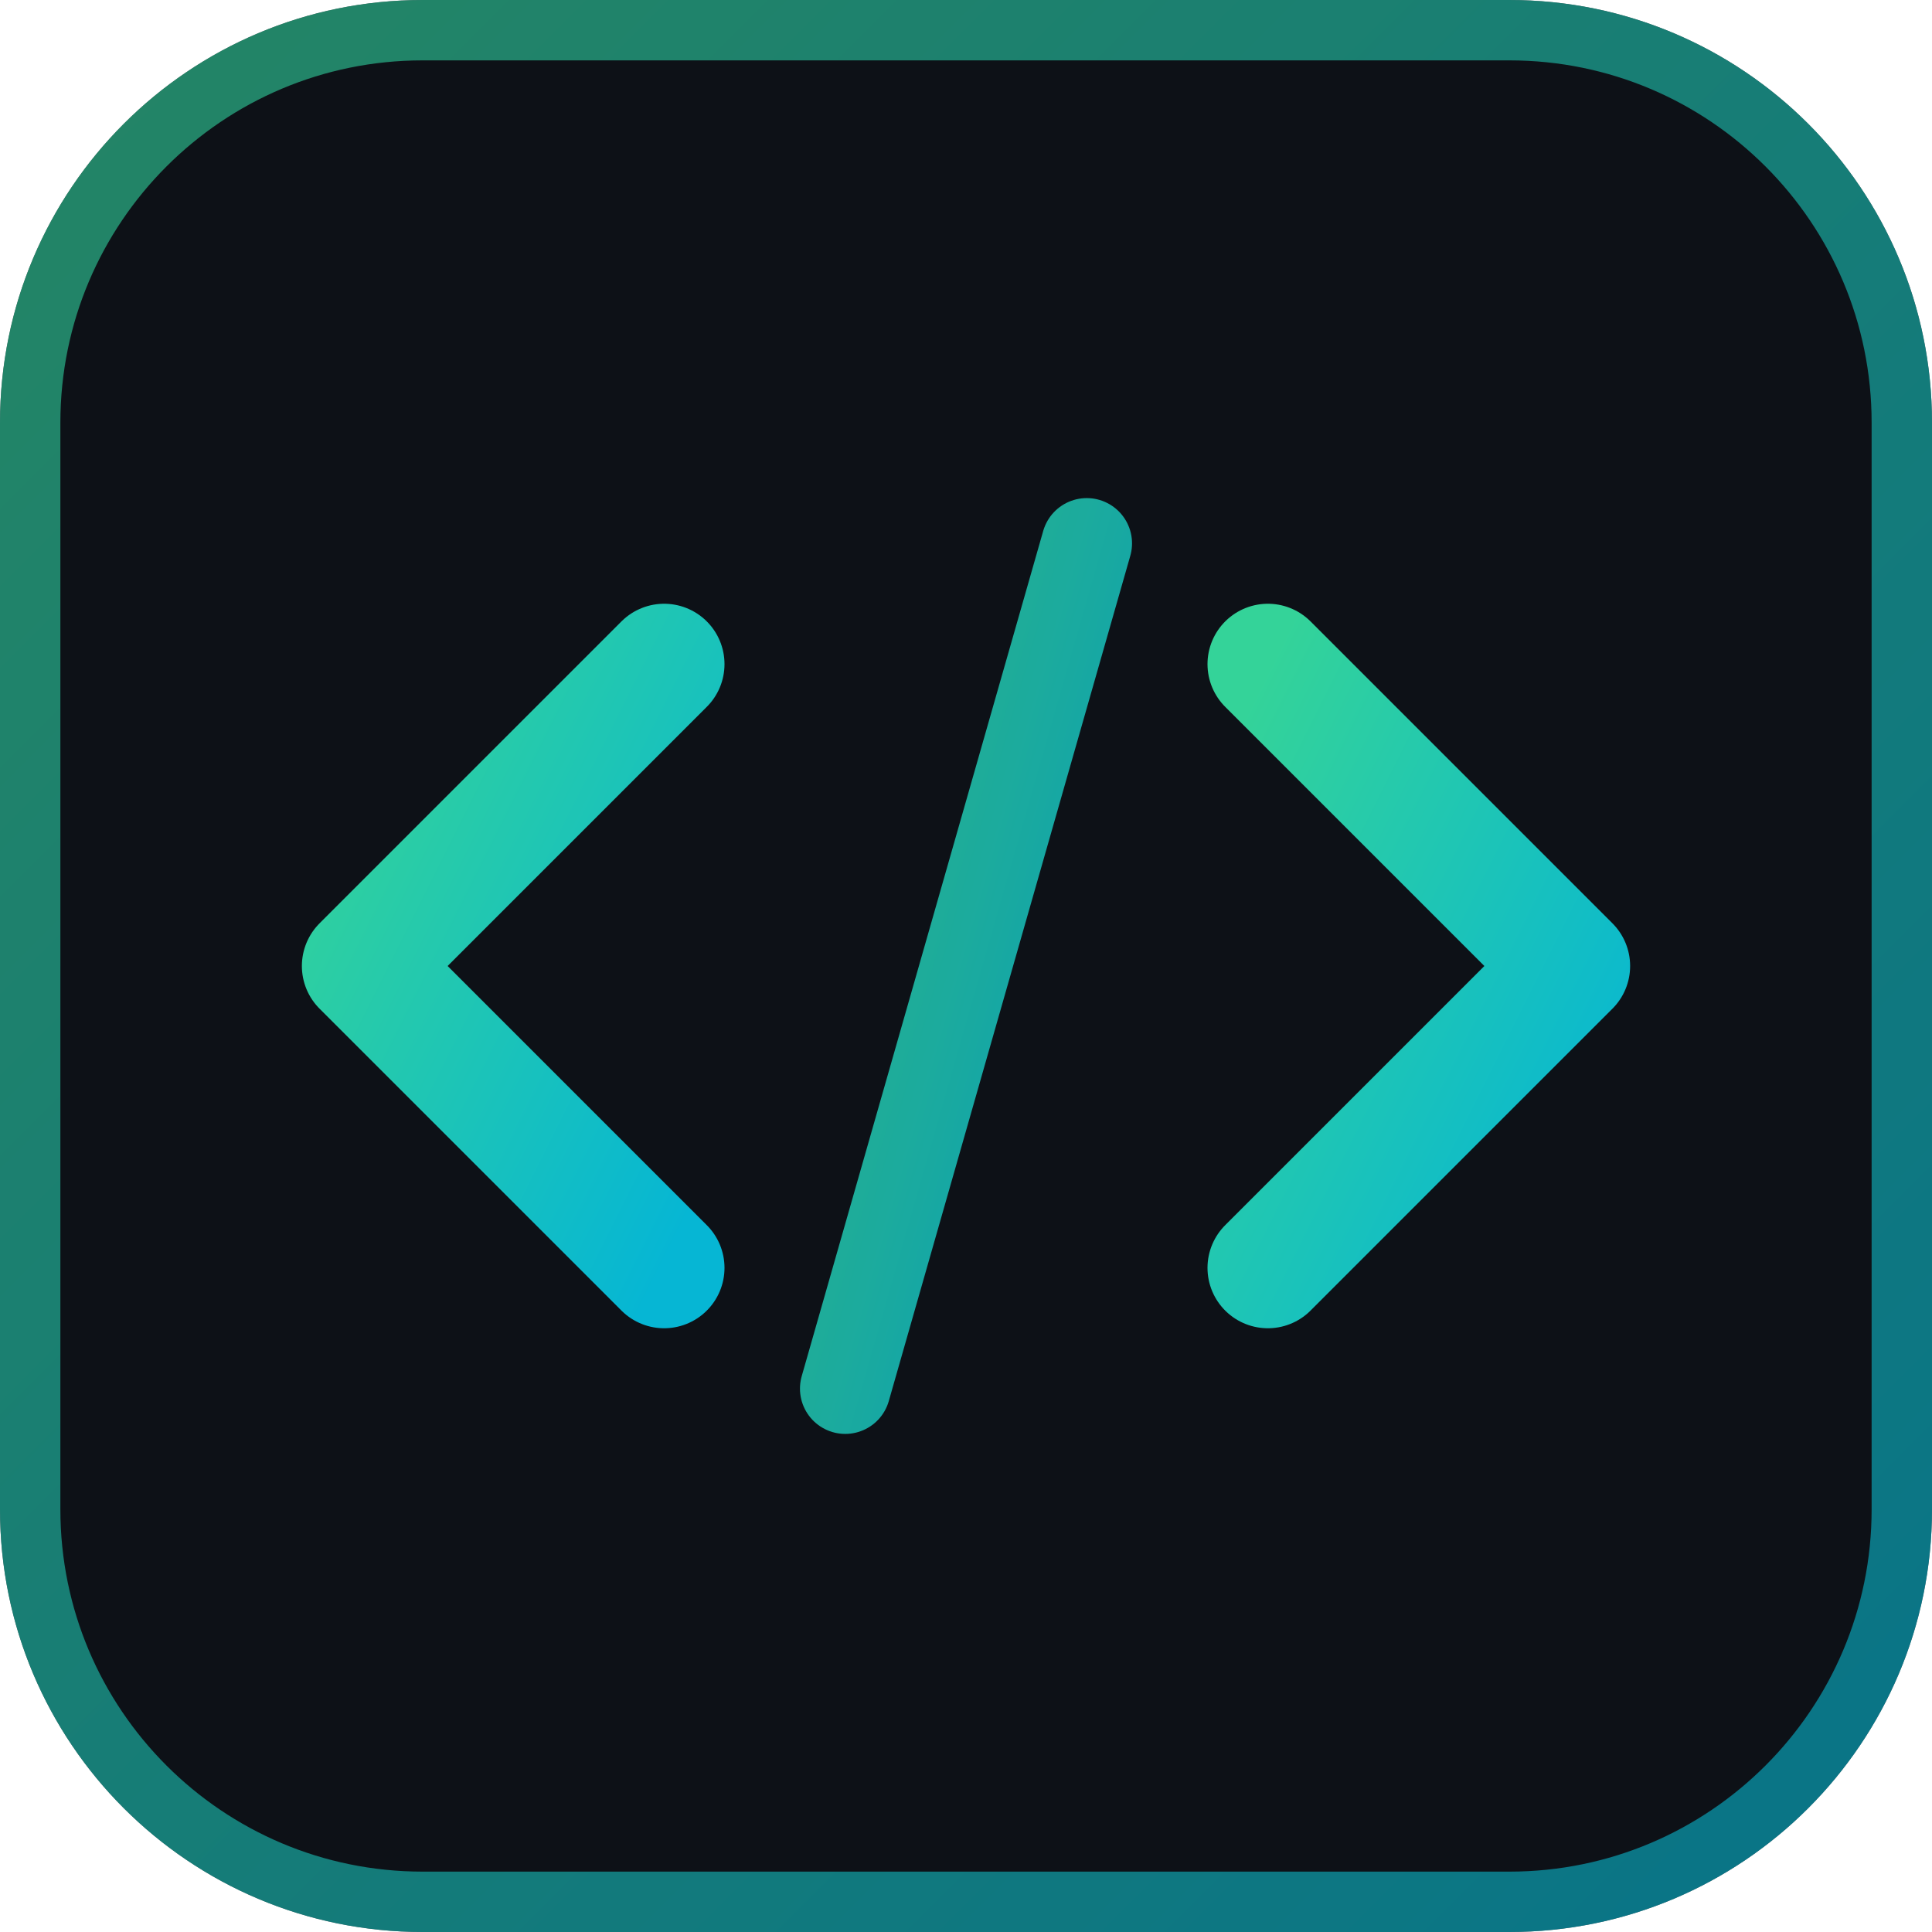
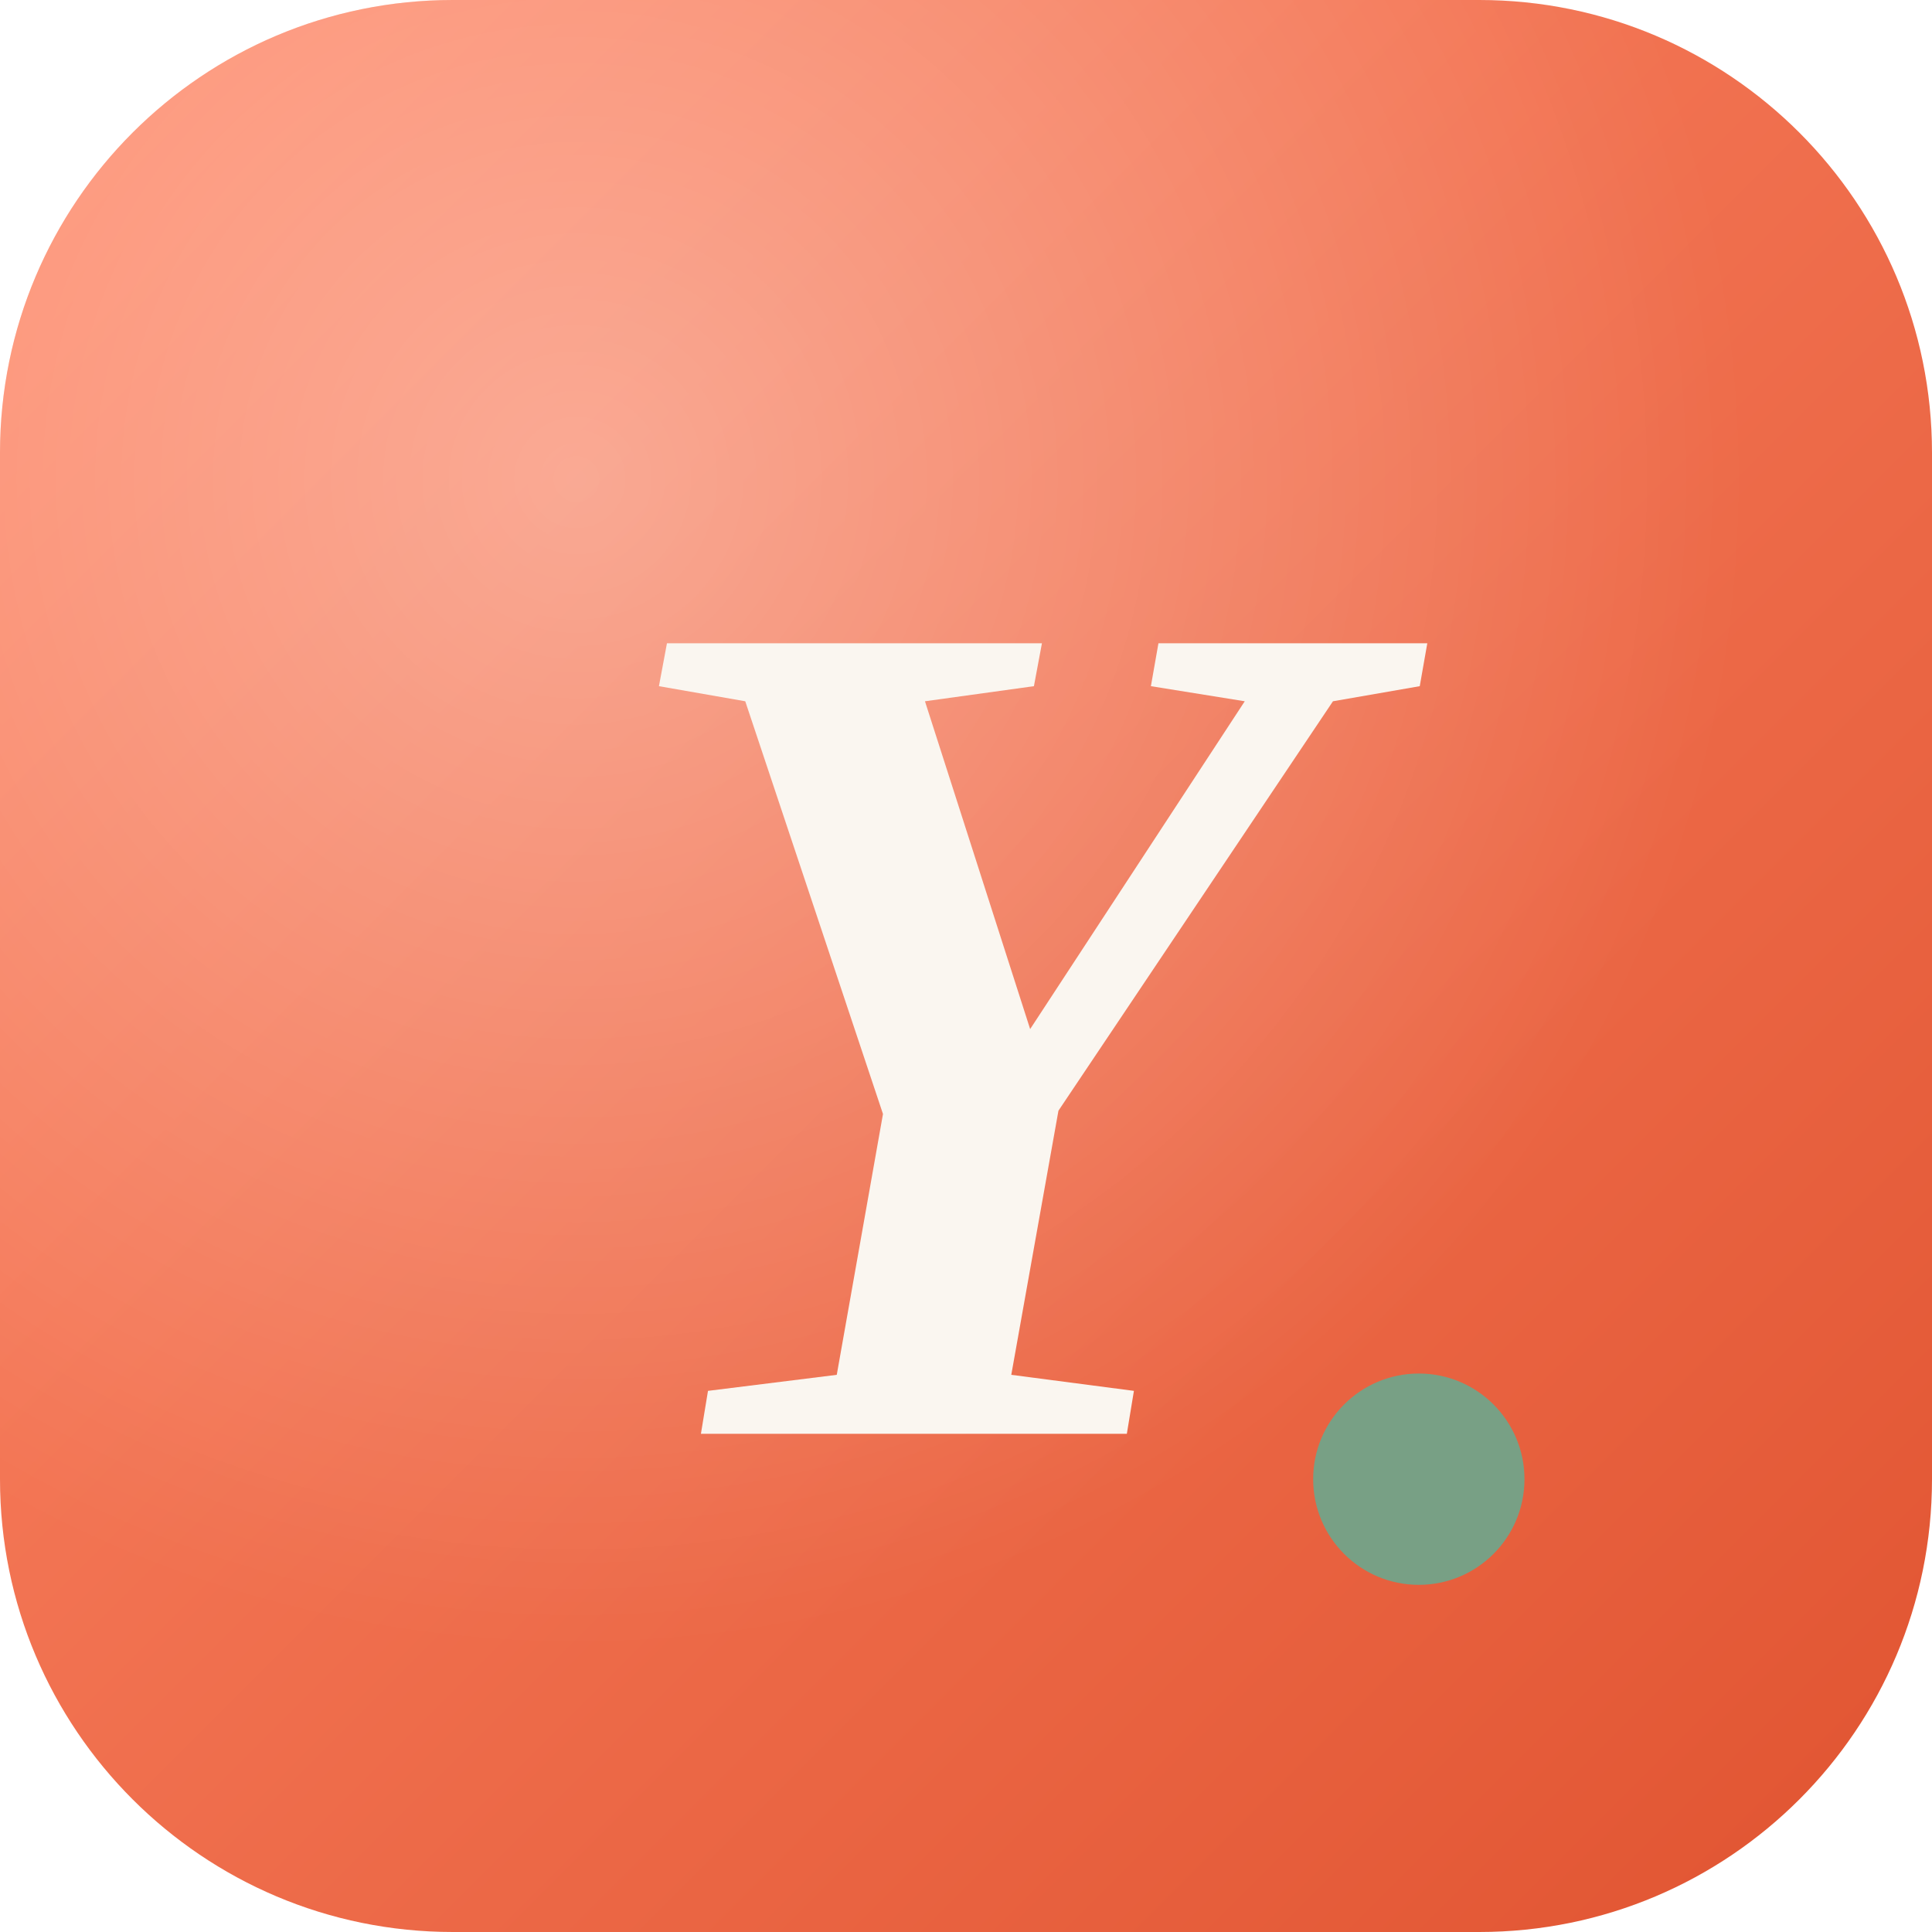
<svg xmlns="http://www.w3.org/2000/svg" viewBox="0 0 64 64" width="64" height="64">
  <defs>
-     <linearGradient id="g" x1="0" y1="0" x2="1" y2="1">
-       <stop offset="0" stop-color="#34d399" />
-       <stop offset="1" stop-color="#06b6d4" />
+     <linearGradient id="bg" x1="0" y1="0" x2="1" y2="1">
+       <stop offset="0" stop-color="#ff8a6a" />
+       <stop offset="1" stop-color="#e05330" />
    </linearGradient>
+     <radialGradient id="shine" cx="0.3" cy="0.25" r="0.6">
+       <stop offset="0" stop-color="#ffffff" stop-opacity="0.35" />
+       <stop offset="1" stop-color="#ffffff" stop-opacity="0" />
+     </radialGradient>
  </defs>
-   <rect width="64" height="64" rx="14" fill="#0d1117" />
-   <rect x="1" y="1" width="62" height="62" rx="13" fill="none" stroke="url(#g)" stroke-width="2" opacity="0.6" />
-   <g fill="none" stroke="url(#g)" stroke-width="4" stroke-linecap="round" stroke-linejoin="round">
-     <polyline points="22,22 12,32 22,42" />
-     <polyline points="42,22 52,32 42,42" />
-   </g>
-   <line x1="36" y1="18" x2="28" y2="46" stroke="url(#g)" stroke-width="3" stroke-linecap="round" opacity="0.85" />
+   <rect width="64" height="64" rx="15" fill="url(#bg)" />
+   <rect width="64" height="64" rx="15" fill="url(#shine)" />
+   <text x="32" y="34" text-anchor="middle" dominant-baseline="central" font-family="Georgia, 'Times New Roman', serif" font-size="40" font-weight="700" font-style="italic" fill="#faf6f0" letter-spacing="-1">Y</text>
+   <circle cx="47" cy="49" r="3.5" fill="#78a085" />
</svg>
